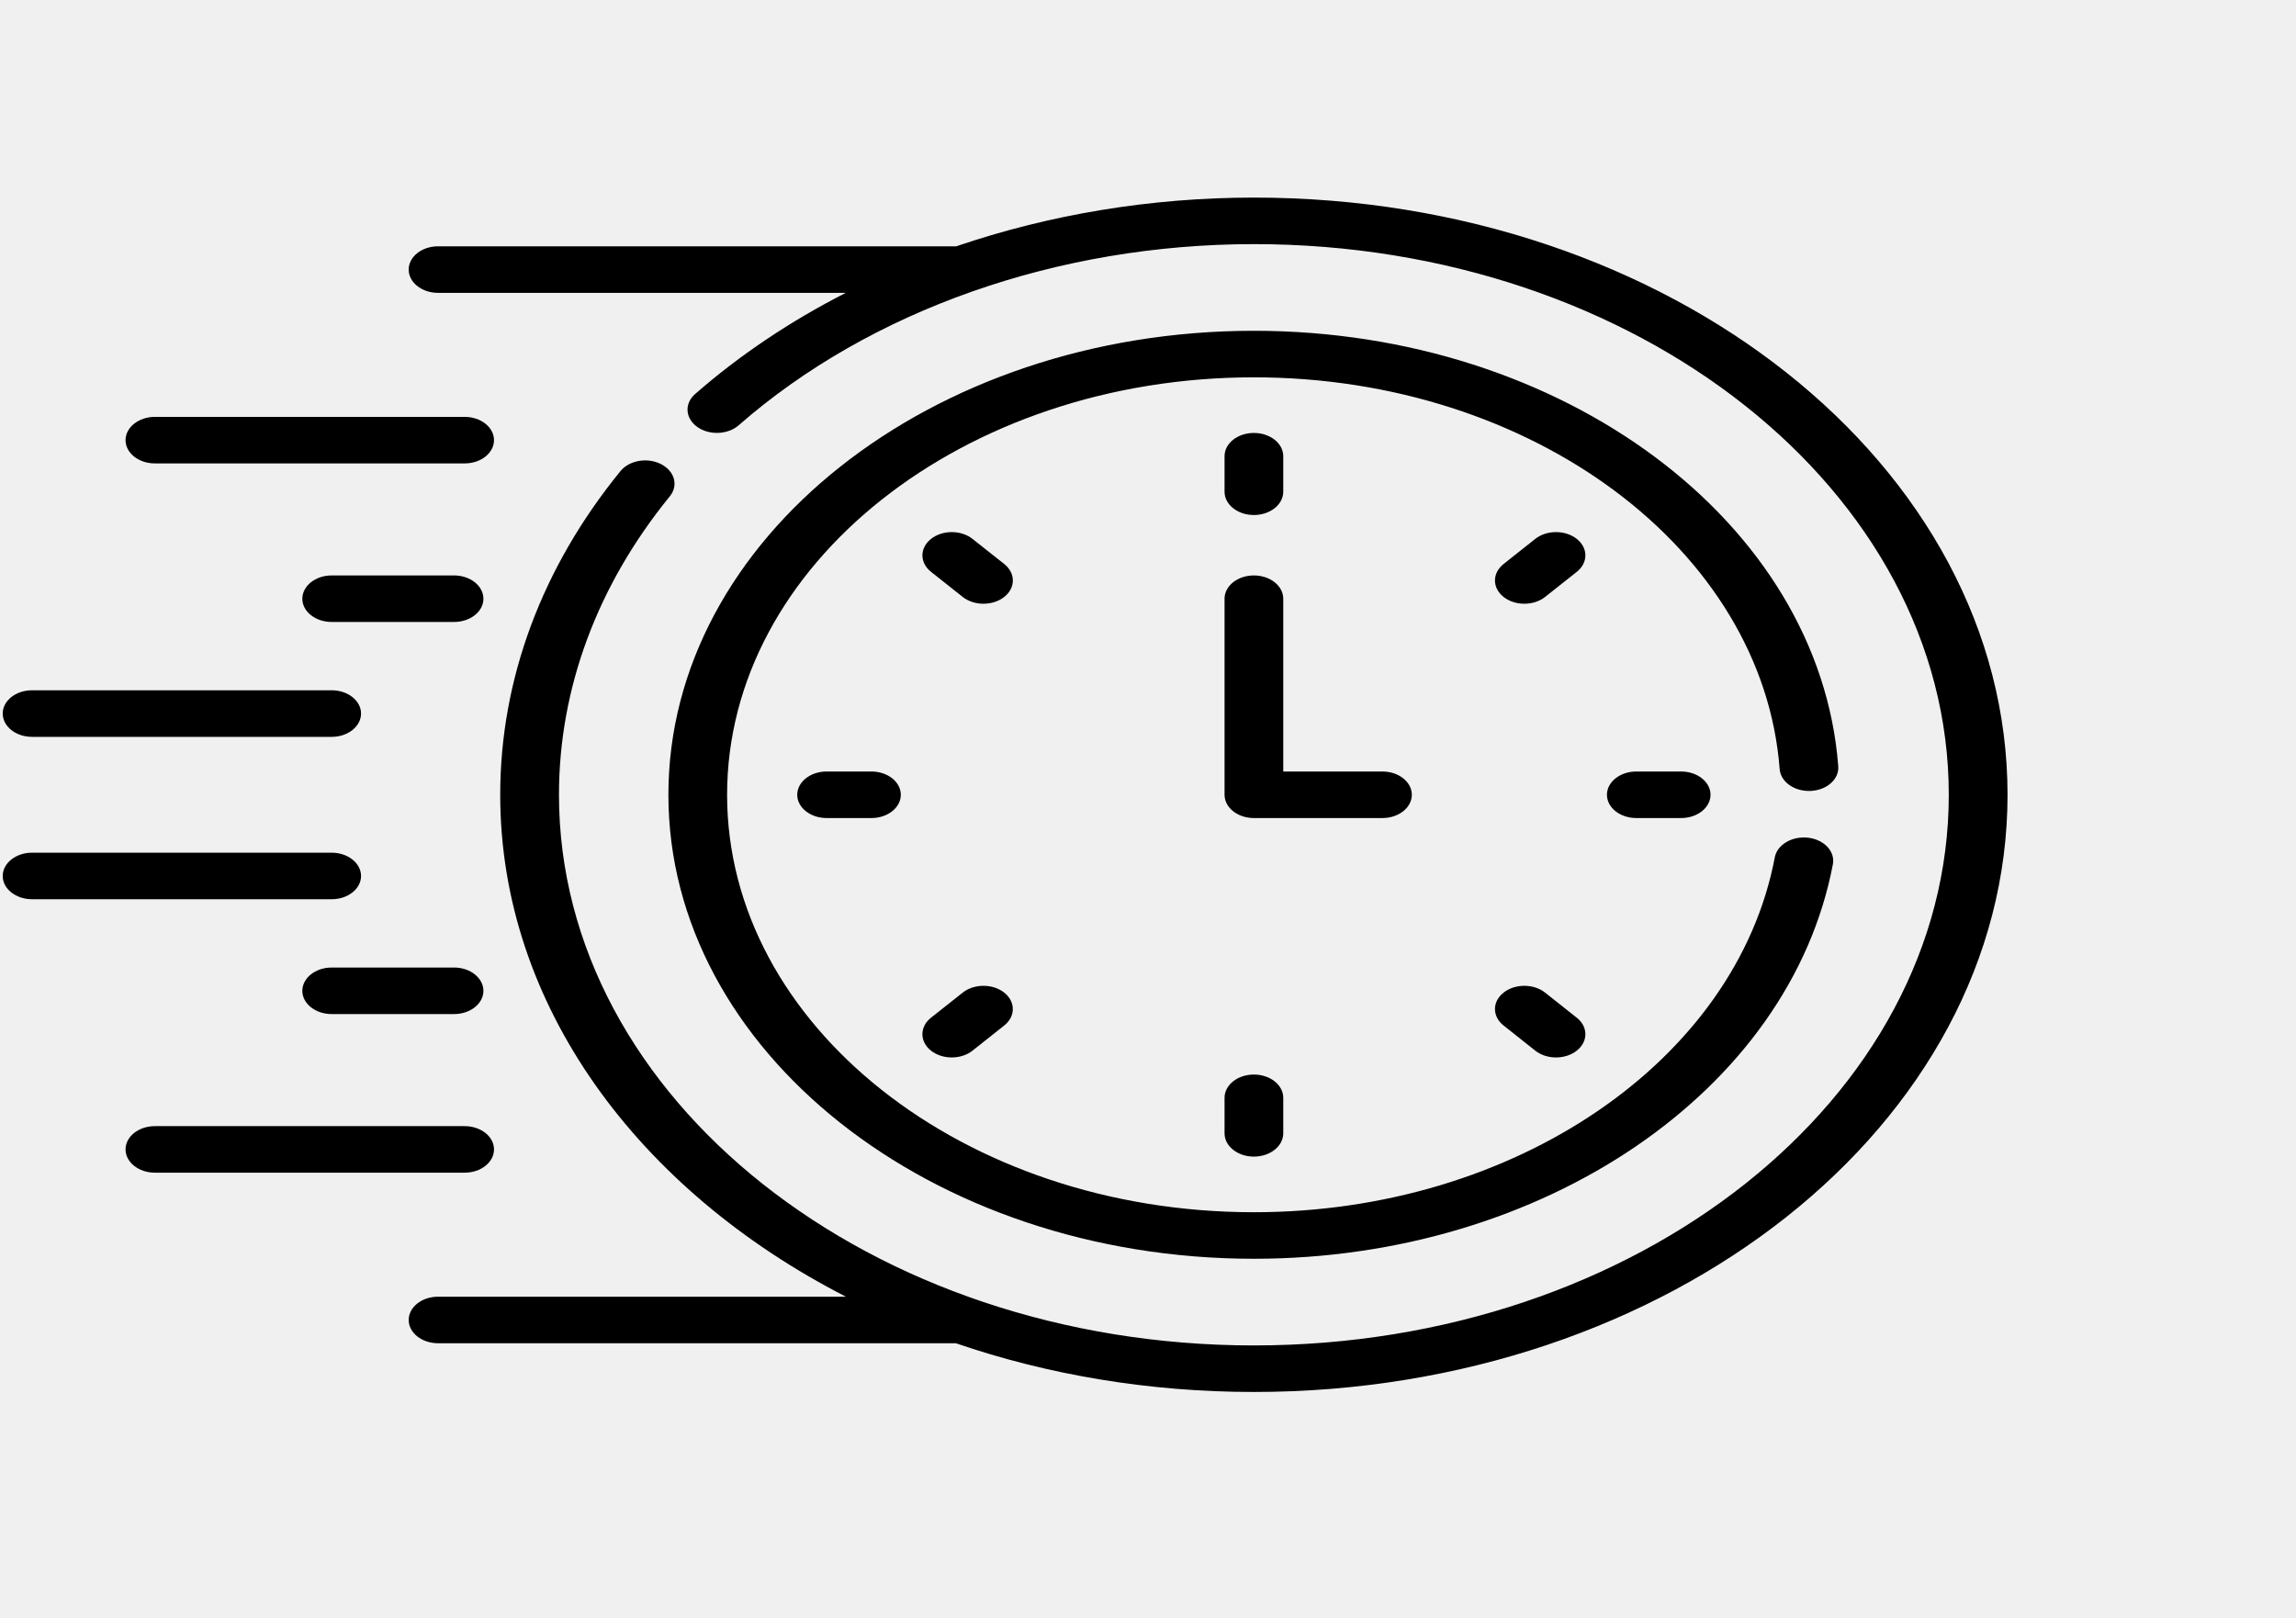
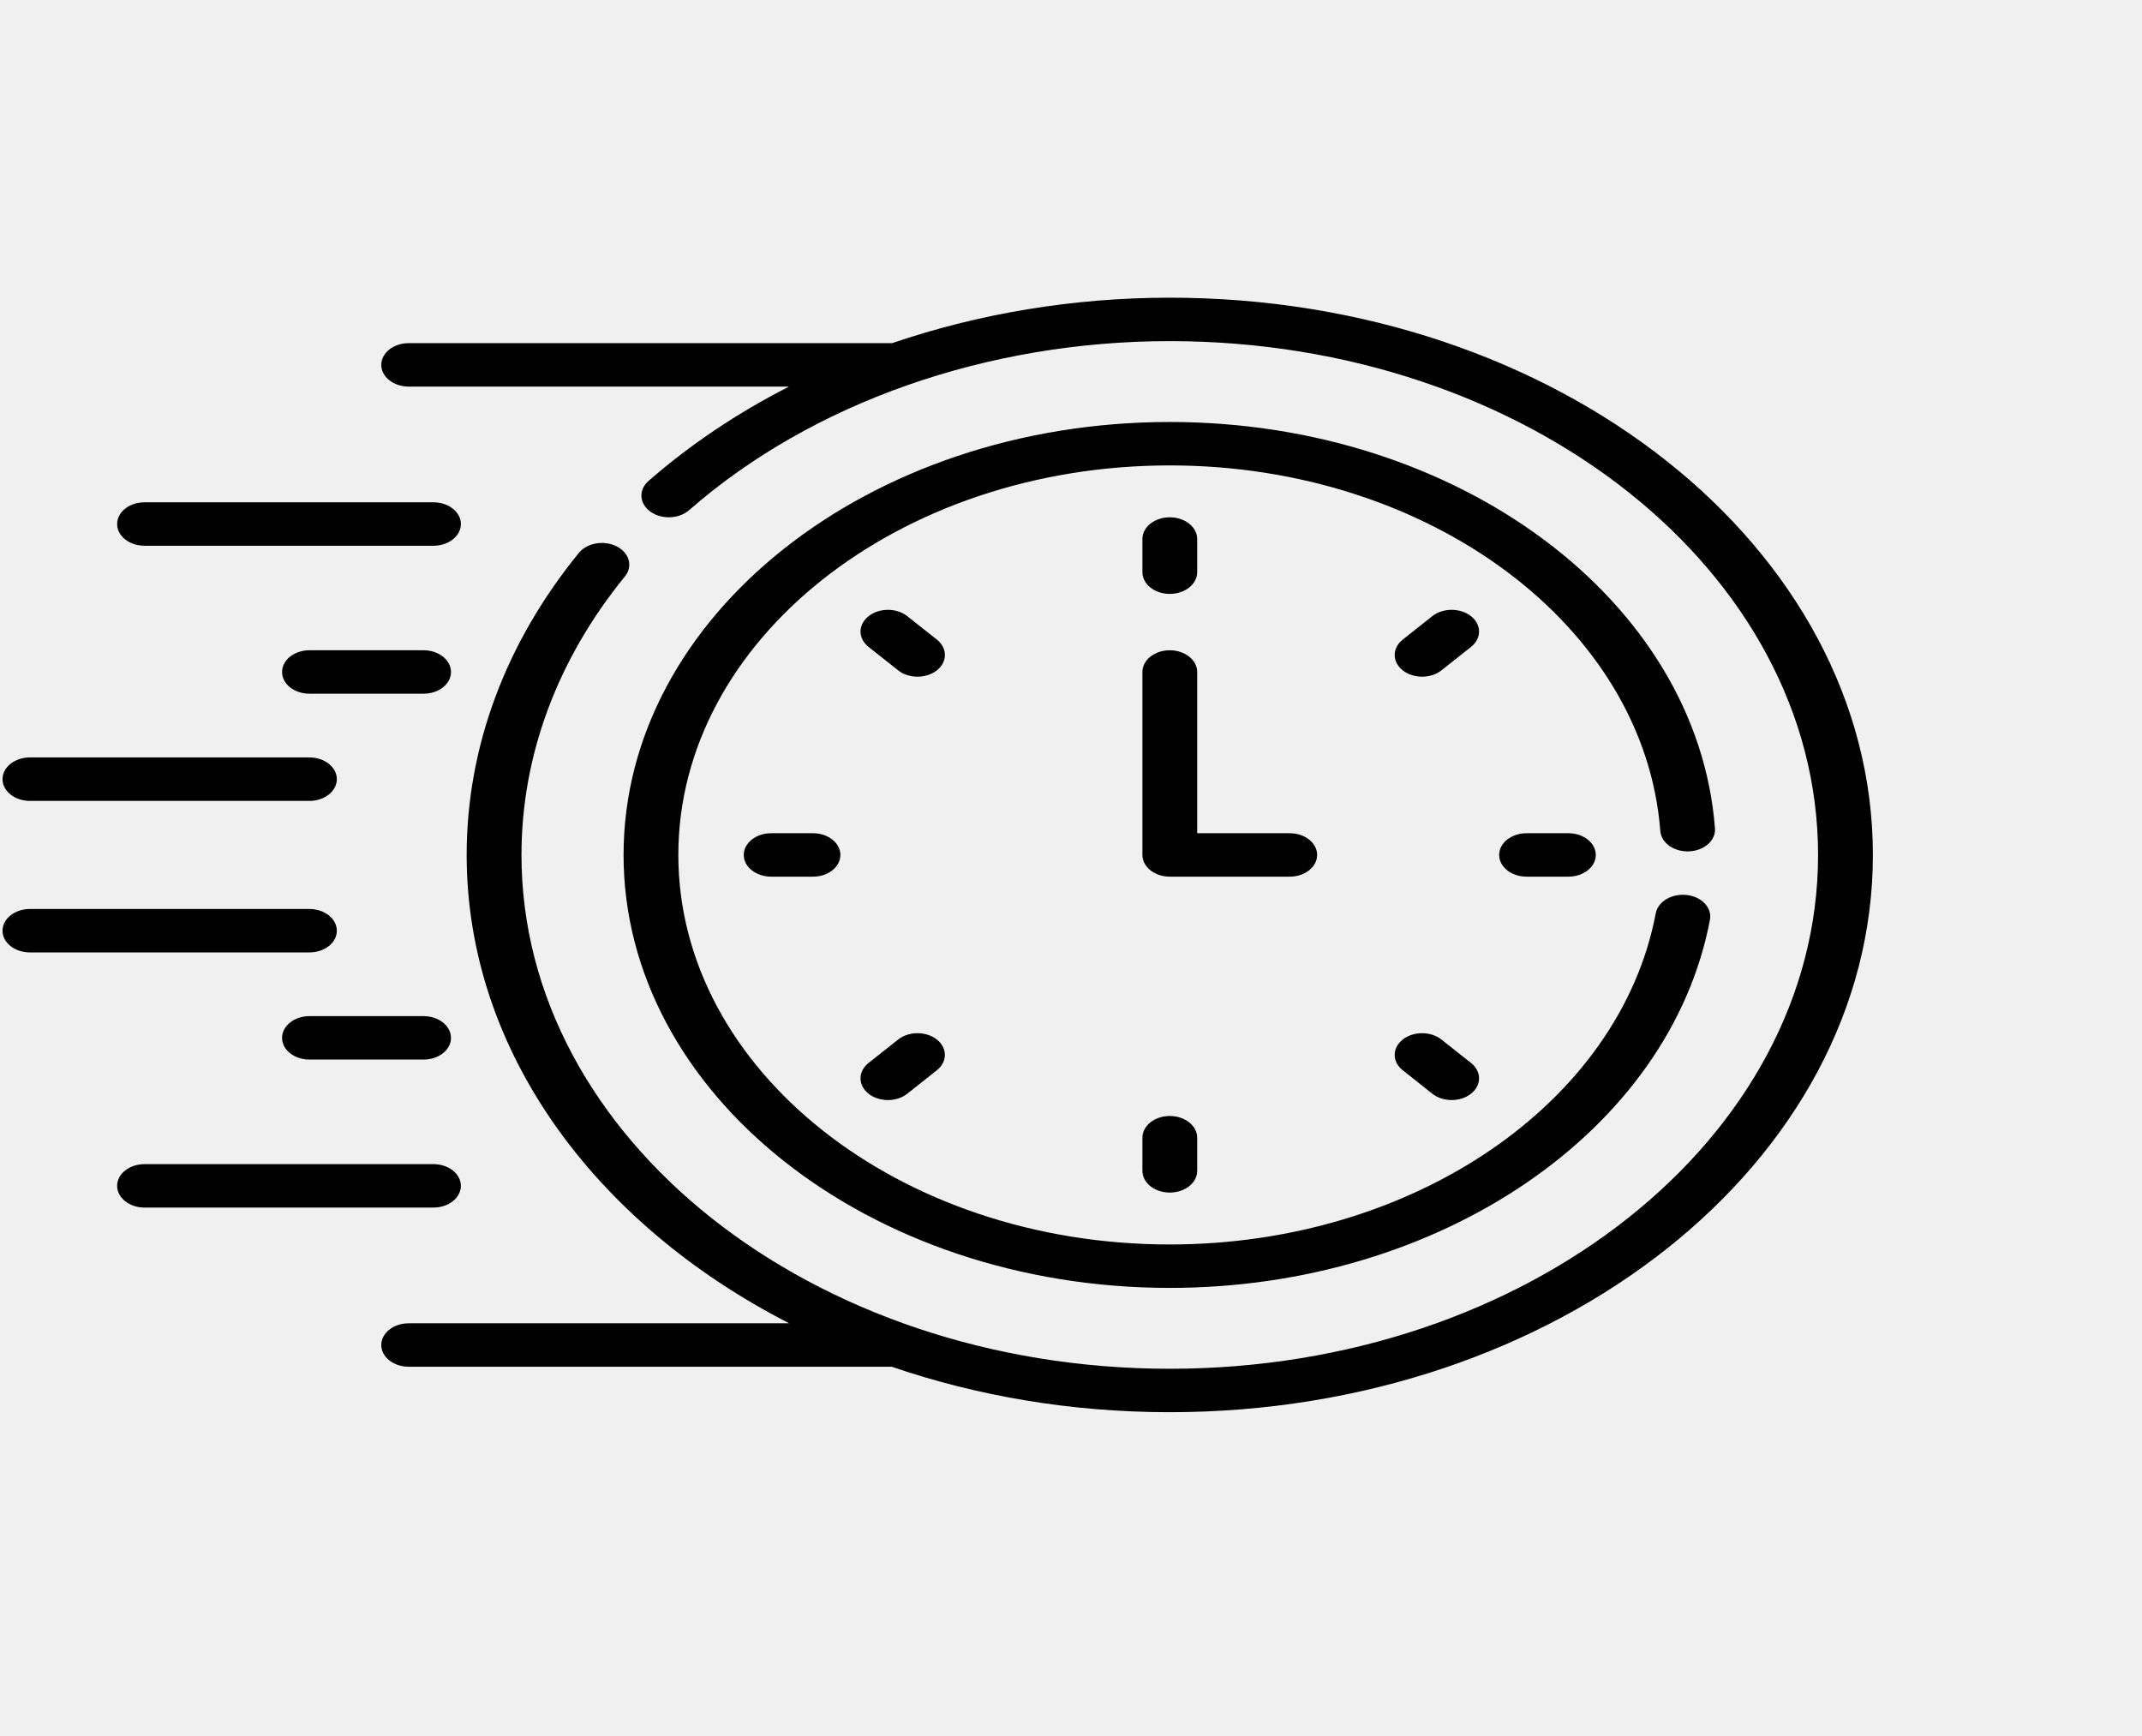
- <svg xmlns="http://www.w3.org/2000/svg" width="44" height="31" viewBox="0 0 44 31" fill="none">
+ <svg xmlns="http://www.w3.org/2000/svg" width="58" height="47" viewBox="0 0 44 31" fill="none">
  <g clip-path="url(#clip0)">
    <path d="M2.969 8.882H8.904C9.215 8.882 9.467 8.683 9.467 8.436C9.467 8.19 9.215 7.99 8.904 7.99H2.969C2.658 7.99 2.406 8.19 2.406 8.436C2.406 8.683 2.658 8.882 2.969 8.882Z" fill="black" />
    <path d="M8.701 11.029H6.356C6.046 11.029 5.794 11.229 5.794 11.476C5.794 11.722 6.046 11.921 6.356 11.921H8.701C9.012 11.921 9.264 11.722 9.264 11.476C9.264 11.229 9.012 11.029 8.701 11.029Z" fill="black" />
    <path d="M0.615 14.123H6.356C6.667 14.123 6.919 13.923 6.919 13.676C6.919 13.43 6.667 13.23 6.356 13.23H0.615C0.304 13.23 0.052 13.43 0.052 13.676C0.052 13.923 0.304 14.123 0.615 14.123Z" fill="black" />
    <path d="M9.467 22.03C9.467 21.783 9.215 21.584 8.904 21.584H2.969C2.658 21.584 2.406 21.783 2.406 22.03C2.406 22.276 2.658 22.476 2.969 22.476H8.904C9.215 22.476 9.467 22.276 9.467 22.03Z" fill="black" />
    <path d="M8.701 18.544H6.356C6.046 18.544 5.794 18.744 5.794 18.991C5.794 19.237 6.046 19.436 6.356 19.436H8.701C9.012 19.436 9.264 19.237 9.264 18.991C9.264 18.744 9.012 18.544 8.701 18.544Z" fill="black" />
    <path d="M6.919 16.79C6.919 16.543 6.667 16.343 6.356 16.343H0.615C0.304 16.343 0.052 16.543 0.052 16.79C0.052 17.036 0.304 17.235 0.615 17.235H6.356C6.667 17.235 6.919 17.036 6.919 16.79Z" fill="black" />
    <path d="M24.029 9.871C24.34 9.871 24.592 9.671 24.592 9.425V8.744C24.592 8.497 24.34 8.298 24.029 8.298C23.718 8.298 23.467 8.497 23.467 8.744V9.425C23.467 9.671 23.718 9.871 24.029 9.871Z" fill="black" />
    <path d="M30.217 10.329C29.997 10.155 29.641 10.155 29.421 10.329L28.814 10.81C28.594 10.985 28.594 11.267 28.814 11.441C29.034 11.615 29.39 11.615 29.61 11.441L30.217 10.96C30.437 10.786 30.437 10.503 30.217 10.329Z" fill="black" />
    <path d="M31.358 14.787C31.047 14.787 30.795 14.987 30.795 15.233C30.795 15.479 31.047 15.679 31.358 15.679H32.217C32.528 15.679 32.78 15.479 32.78 15.233C32.78 14.987 32.528 14.787 32.217 14.787H31.358Z" fill="black" />
    <path d="M29.61 19.025C29.39 18.851 29.033 18.851 28.814 19.025C28.594 19.199 28.594 19.481 28.814 19.655L29.421 20.137C29.641 20.311 29.997 20.311 30.217 20.137C30.437 19.963 30.437 19.68 30.217 19.506L29.61 19.025Z" fill="black" />
    <path d="M23.467 21.041V21.722C23.467 21.968 23.718 22.168 24.029 22.168C24.34 22.168 24.592 21.968 24.592 21.722V21.041C24.592 20.795 24.34 20.595 24.029 20.595C23.718 20.595 23.467 20.795 23.467 21.041Z" fill="black" />
    <path d="M18.449 19.025L17.841 19.506C17.622 19.68 17.622 19.963 17.841 20.137C18.061 20.311 18.418 20.311 18.637 20.137L19.245 19.655C19.464 19.481 19.464 19.199 19.245 19.025C19.025 18.851 18.669 18.851 18.449 19.025Z" fill="black" />
    <path d="M15.841 14.787C15.53 14.787 15.278 14.987 15.278 15.233C15.278 15.479 15.53 15.679 15.841 15.679H16.7C17.011 15.679 17.263 15.479 17.263 15.233C17.263 14.987 17.011 14.787 16.7 14.787H15.841Z" fill="black" />
    <path d="M19.245 10.81L18.637 10.329C18.418 10.155 18.061 10.155 17.842 10.329C17.622 10.503 17.622 10.786 17.842 10.96L18.449 11.441C18.669 11.615 19.025 11.615 19.245 11.441C19.465 11.267 19.465 10.985 19.245 10.81Z" fill="black" />
    <path d="M27.056 15.233C27.056 14.987 26.804 14.787 26.493 14.787H24.592V11.475C24.592 11.229 24.34 11.029 24.029 11.029C23.718 11.029 23.467 11.229 23.467 11.475V15.233C23.467 15.479 23.718 15.679 24.029 15.679H26.493C26.804 15.679 27.056 15.479 27.056 15.233Z" fill="black" />
    <path d="M34.701 15.159C35.011 15.144 35.247 14.933 35.228 14.687C34.87 10.007 29.951 6.34 24.029 6.34C17.842 6.34 12.809 10.329 12.809 15.233C12.809 20.136 17.842 24.126 24.029 24.126C29.572 24.126 34.302 20.907 35.125 16.564C35.171 16.32 34.959 16.093 34.652 16.056C34.345 16.02 34.058 16.188 34.012 16.431C33.273 20.333 29.021 23.234 24.029 23.234C18.463 23.234 13.934 19.645 13.934 15.233C13.934 10.822 18.463 7.232 24.029 7.232C29.357 7.232 33.783 10.531 34.105 14.741C34.124 14.987 34.39 15.174 34.701 15.159Z" fill="black" />
    <path d="M24.029 3.787C22.049 3.787 20.11 4.112 18.325 4.721H8.395C8.084 4.721 7.832 4.92 7.832 5.167C7.832 5.413 8.084 5.613 8.395 5.613H16.208C15.151 6.152 14.179 6.802 13.321 7.552C13.113 7.734 13.13 8.016 13.361 8.182C13.591 8.347 13.947 8.333 14.156 8.151C16.677 5.944 20.276 4.679 24.029 4.679C31.372 4.679 37.346 9.413 37.346 15.233C37.346 21.052 31.372 25.787 24.029 25.787C16.686 25.787 10.712 21.053 10.712 15.233C10.712 13.195 11.447 11.217 12.836 9.513C13.005 9.306 12.93 9.03 12.669 8.896C12.408 8.762 12.059 8.822 11.891 9.029C10.383 10.877 9.586 13.023 9.586 15.233C9.586 19.263 12.228 22.813 16.211 24.853H8.395C8.084 24.853 7.832 25.053 7.832 25.299C7.832 25.545 8.084 25.745 8.395 25.745H18.317C20.07 26.346 22.001 26.679 24.029 26.679C31.993 26.679 38.472 21.544 38.472 15.233C38.472 8.921 31.993 3.787 24.029 3.787Z" fill="black" />
  </g>
  <defs>
    <clipPath id="clip0">
      <rect width="43.652" height="30.206" fill="white" transform="translate(0.0522461 0.251686)" />
    </clipPath>
  </defs>
</svg>
